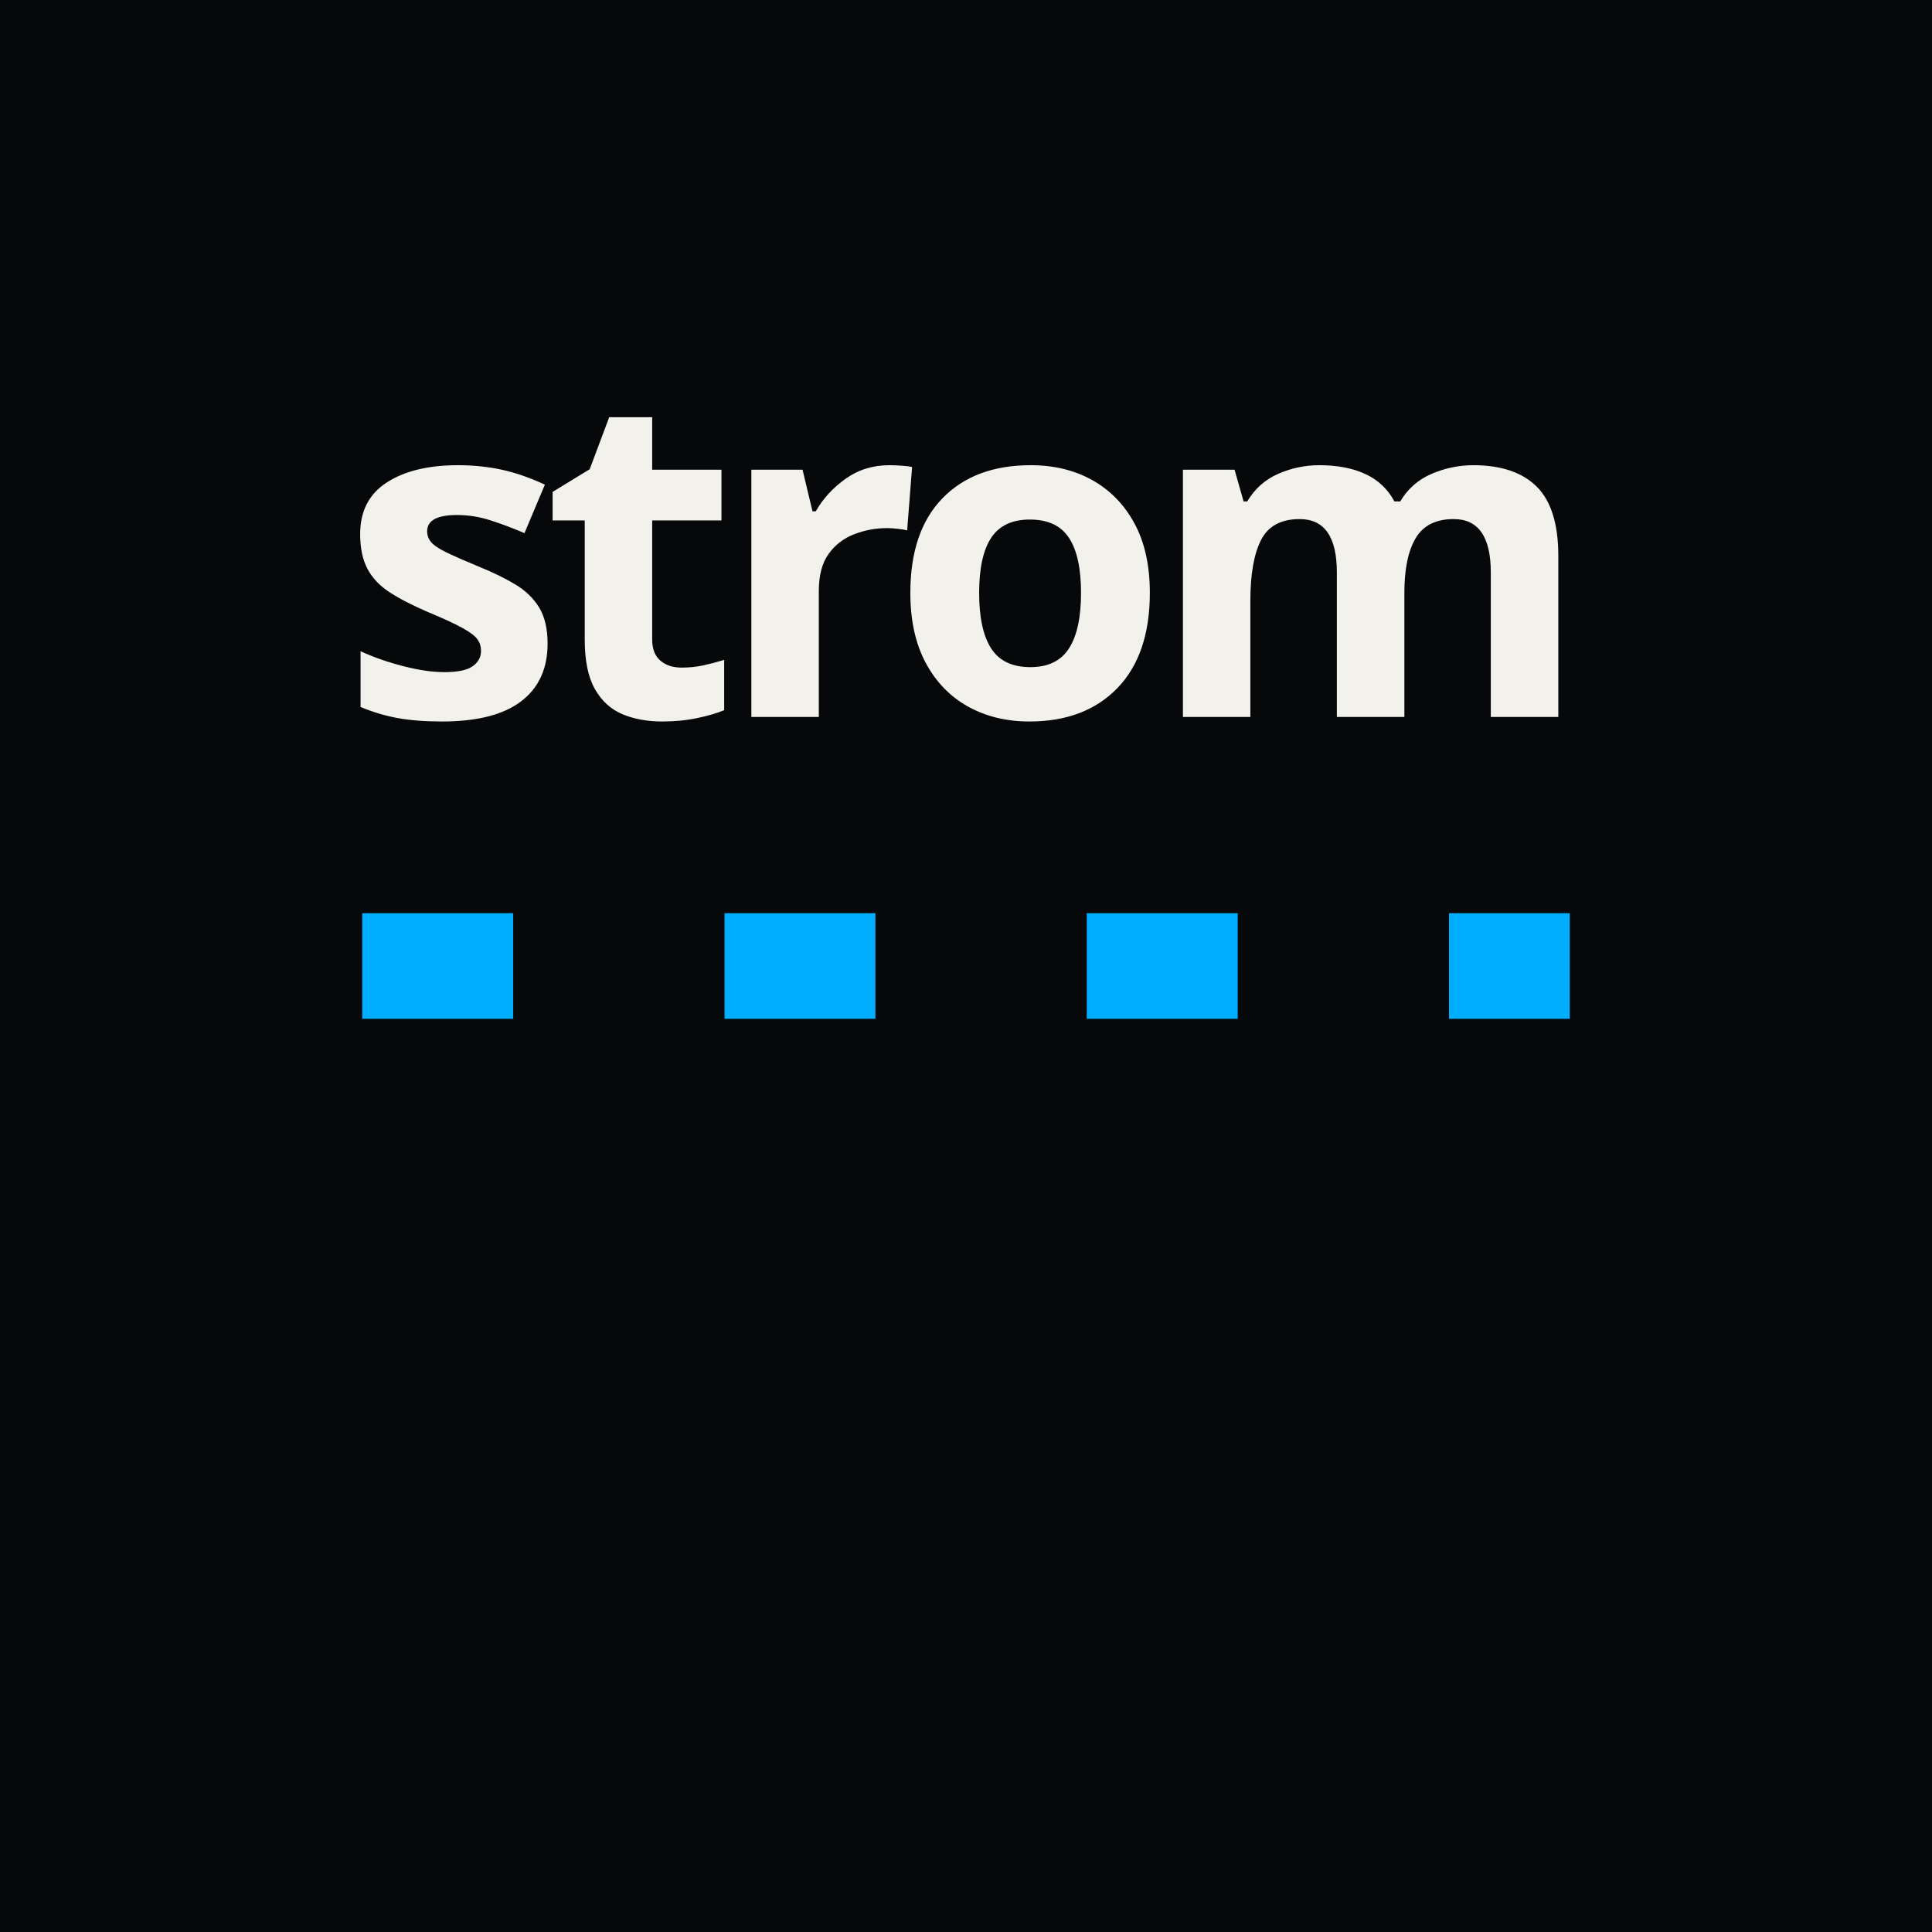
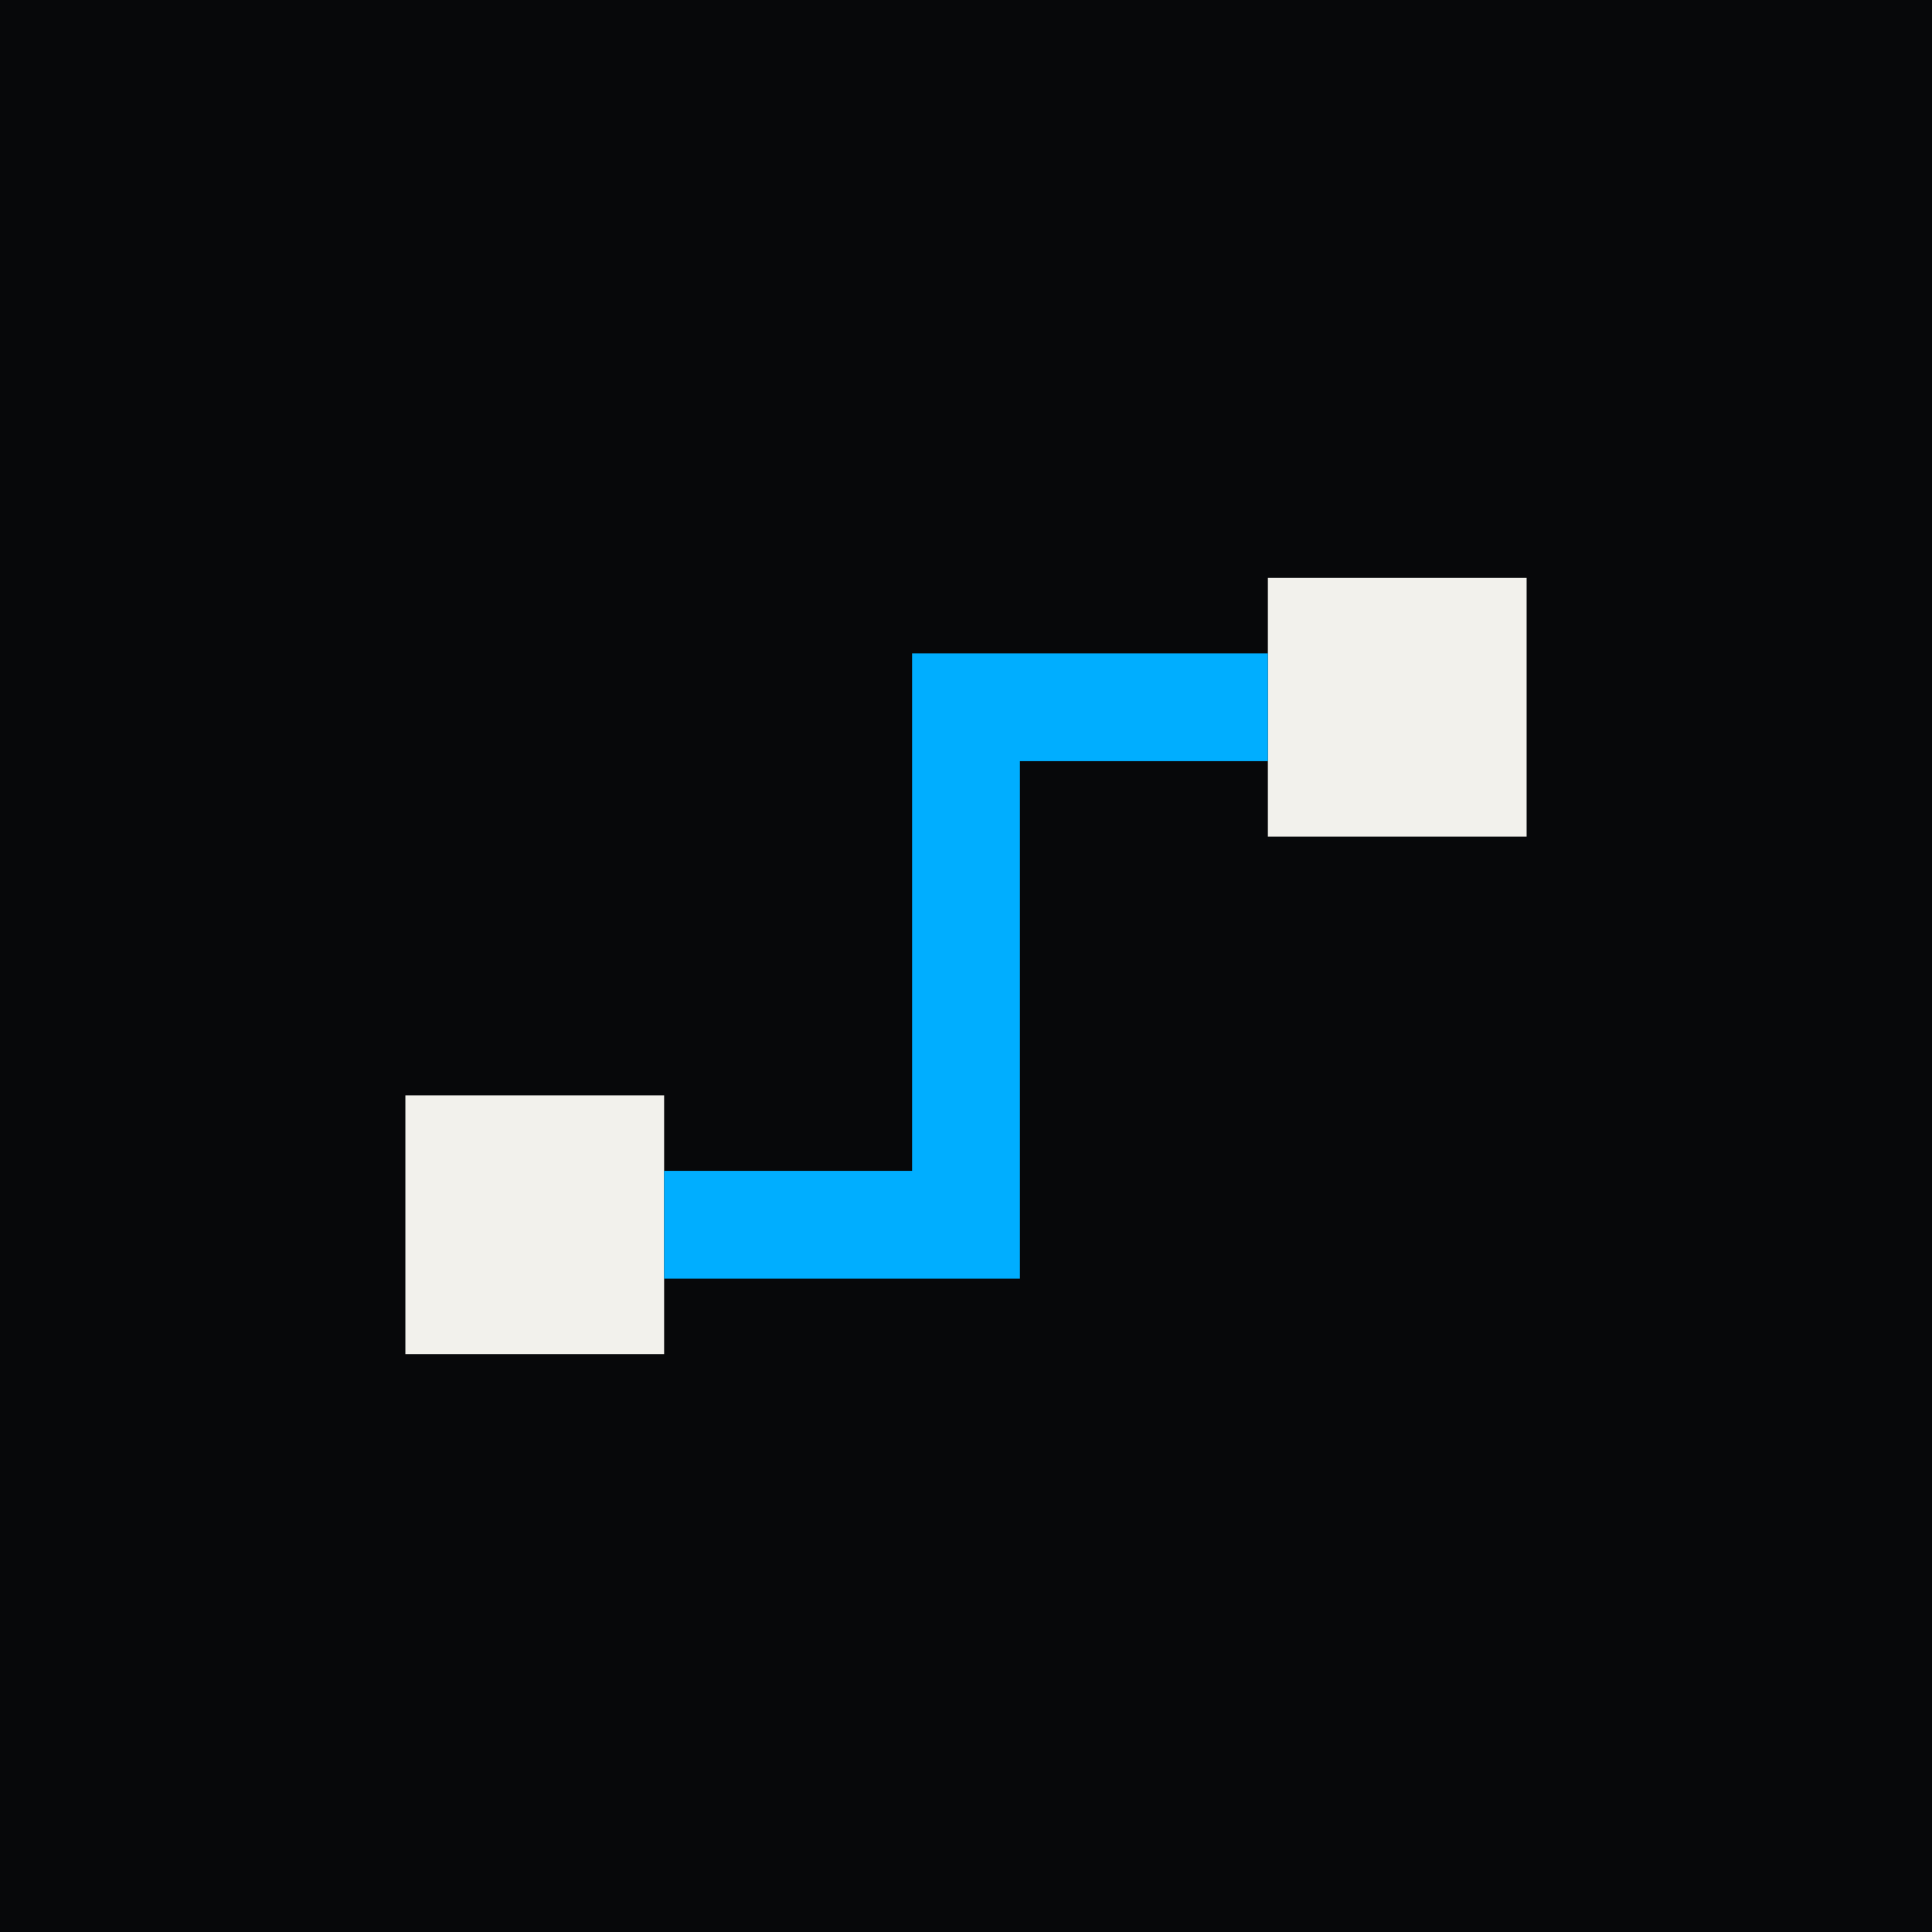
- <svg xmlns="http://www.w3.org/2000/svg" viewBox="0 0 512 512">
-   <rect width="512" height="512" fill="#07080A" />
-   <path d="M96 256h320" stroke="#00AEFF" stroke-width="28" stroke-dasharray="40 56" />
-   <text x="256" y="190" fill="#F2F1EC" font-family="system-ui,sans-serif" font-size="120" font-weight="600" text-anchor="middle" letter-spacing="-6">strom</text>
+ <svg xmlns="http://www.w3.org/2000/svg" viewBox="-12.8 -12.8 89.6 89.6">
+   <rect x="-12.8" y="-12.8" width="89.6" height="89.6" fill="#07080A" />
+   <rect x="6" y="38" width="12" height="12" fill="#F2F1EC" />
+   <rect x="46" y="14" width="12" height="12" fill="#F2F1EC" />
+   <path d="M18 44H32V20H46" fill="none" stroke="#00AEFF" stroke-width="5" />
</svg>
